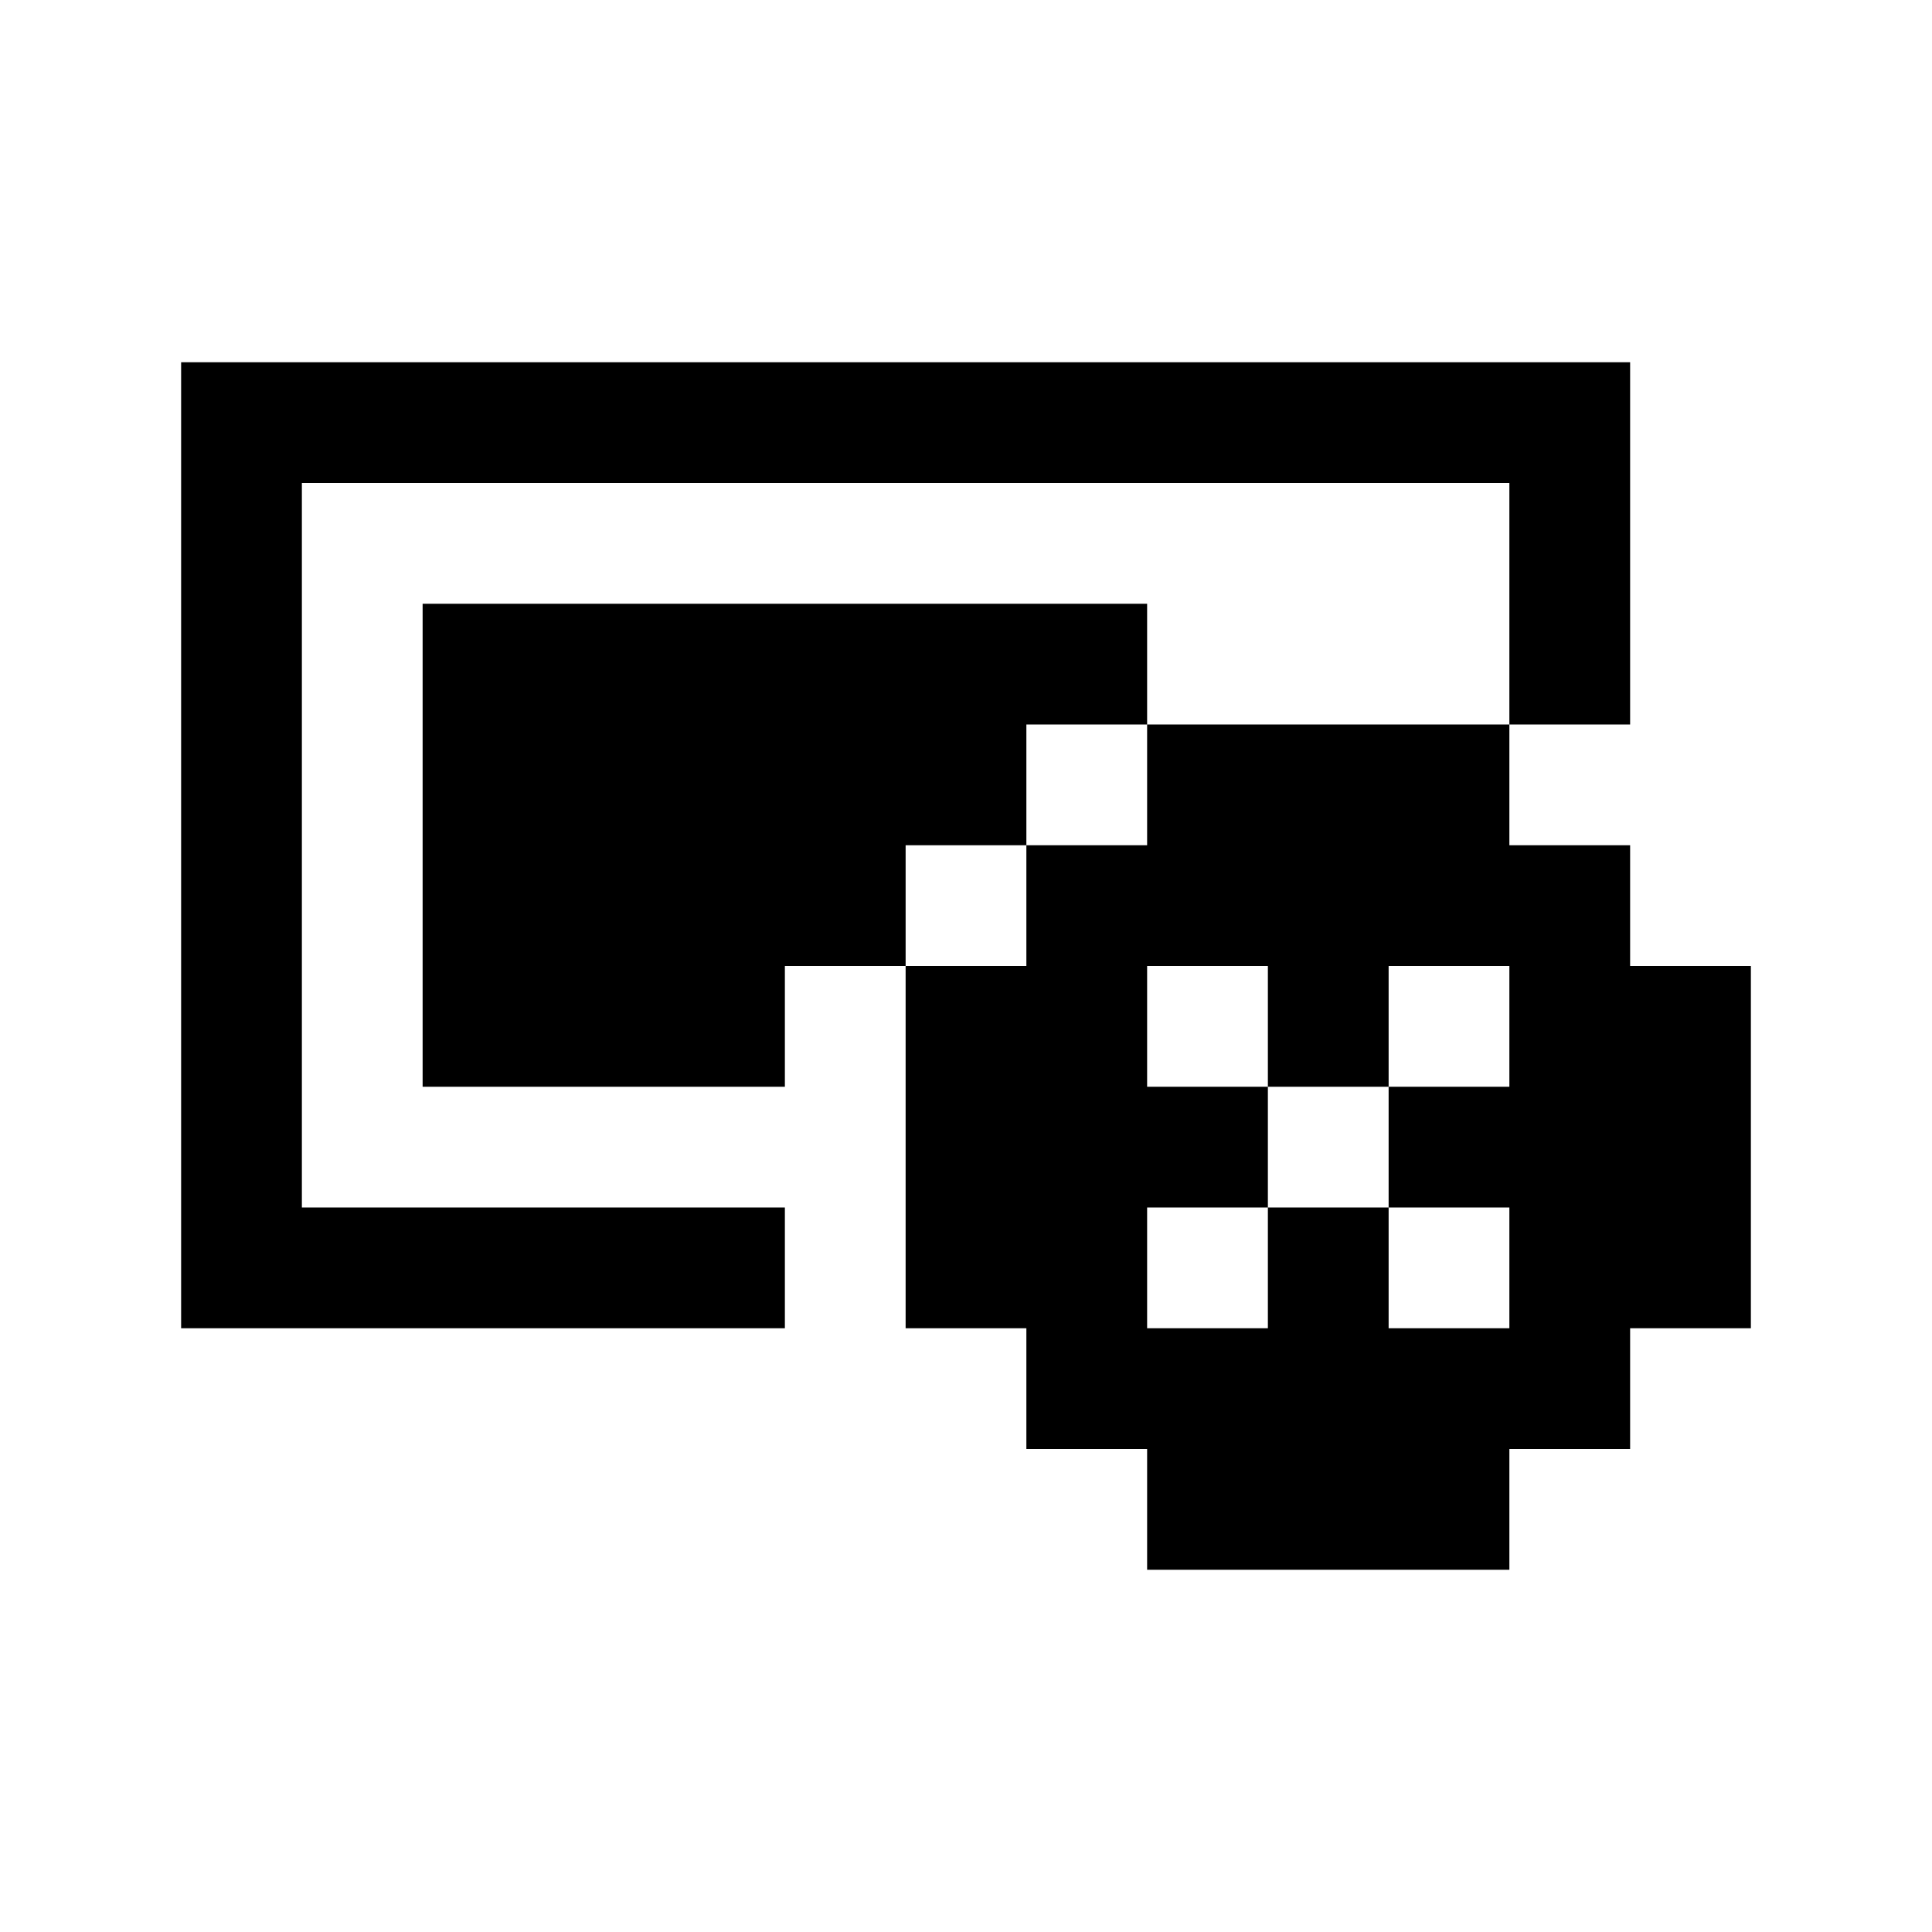
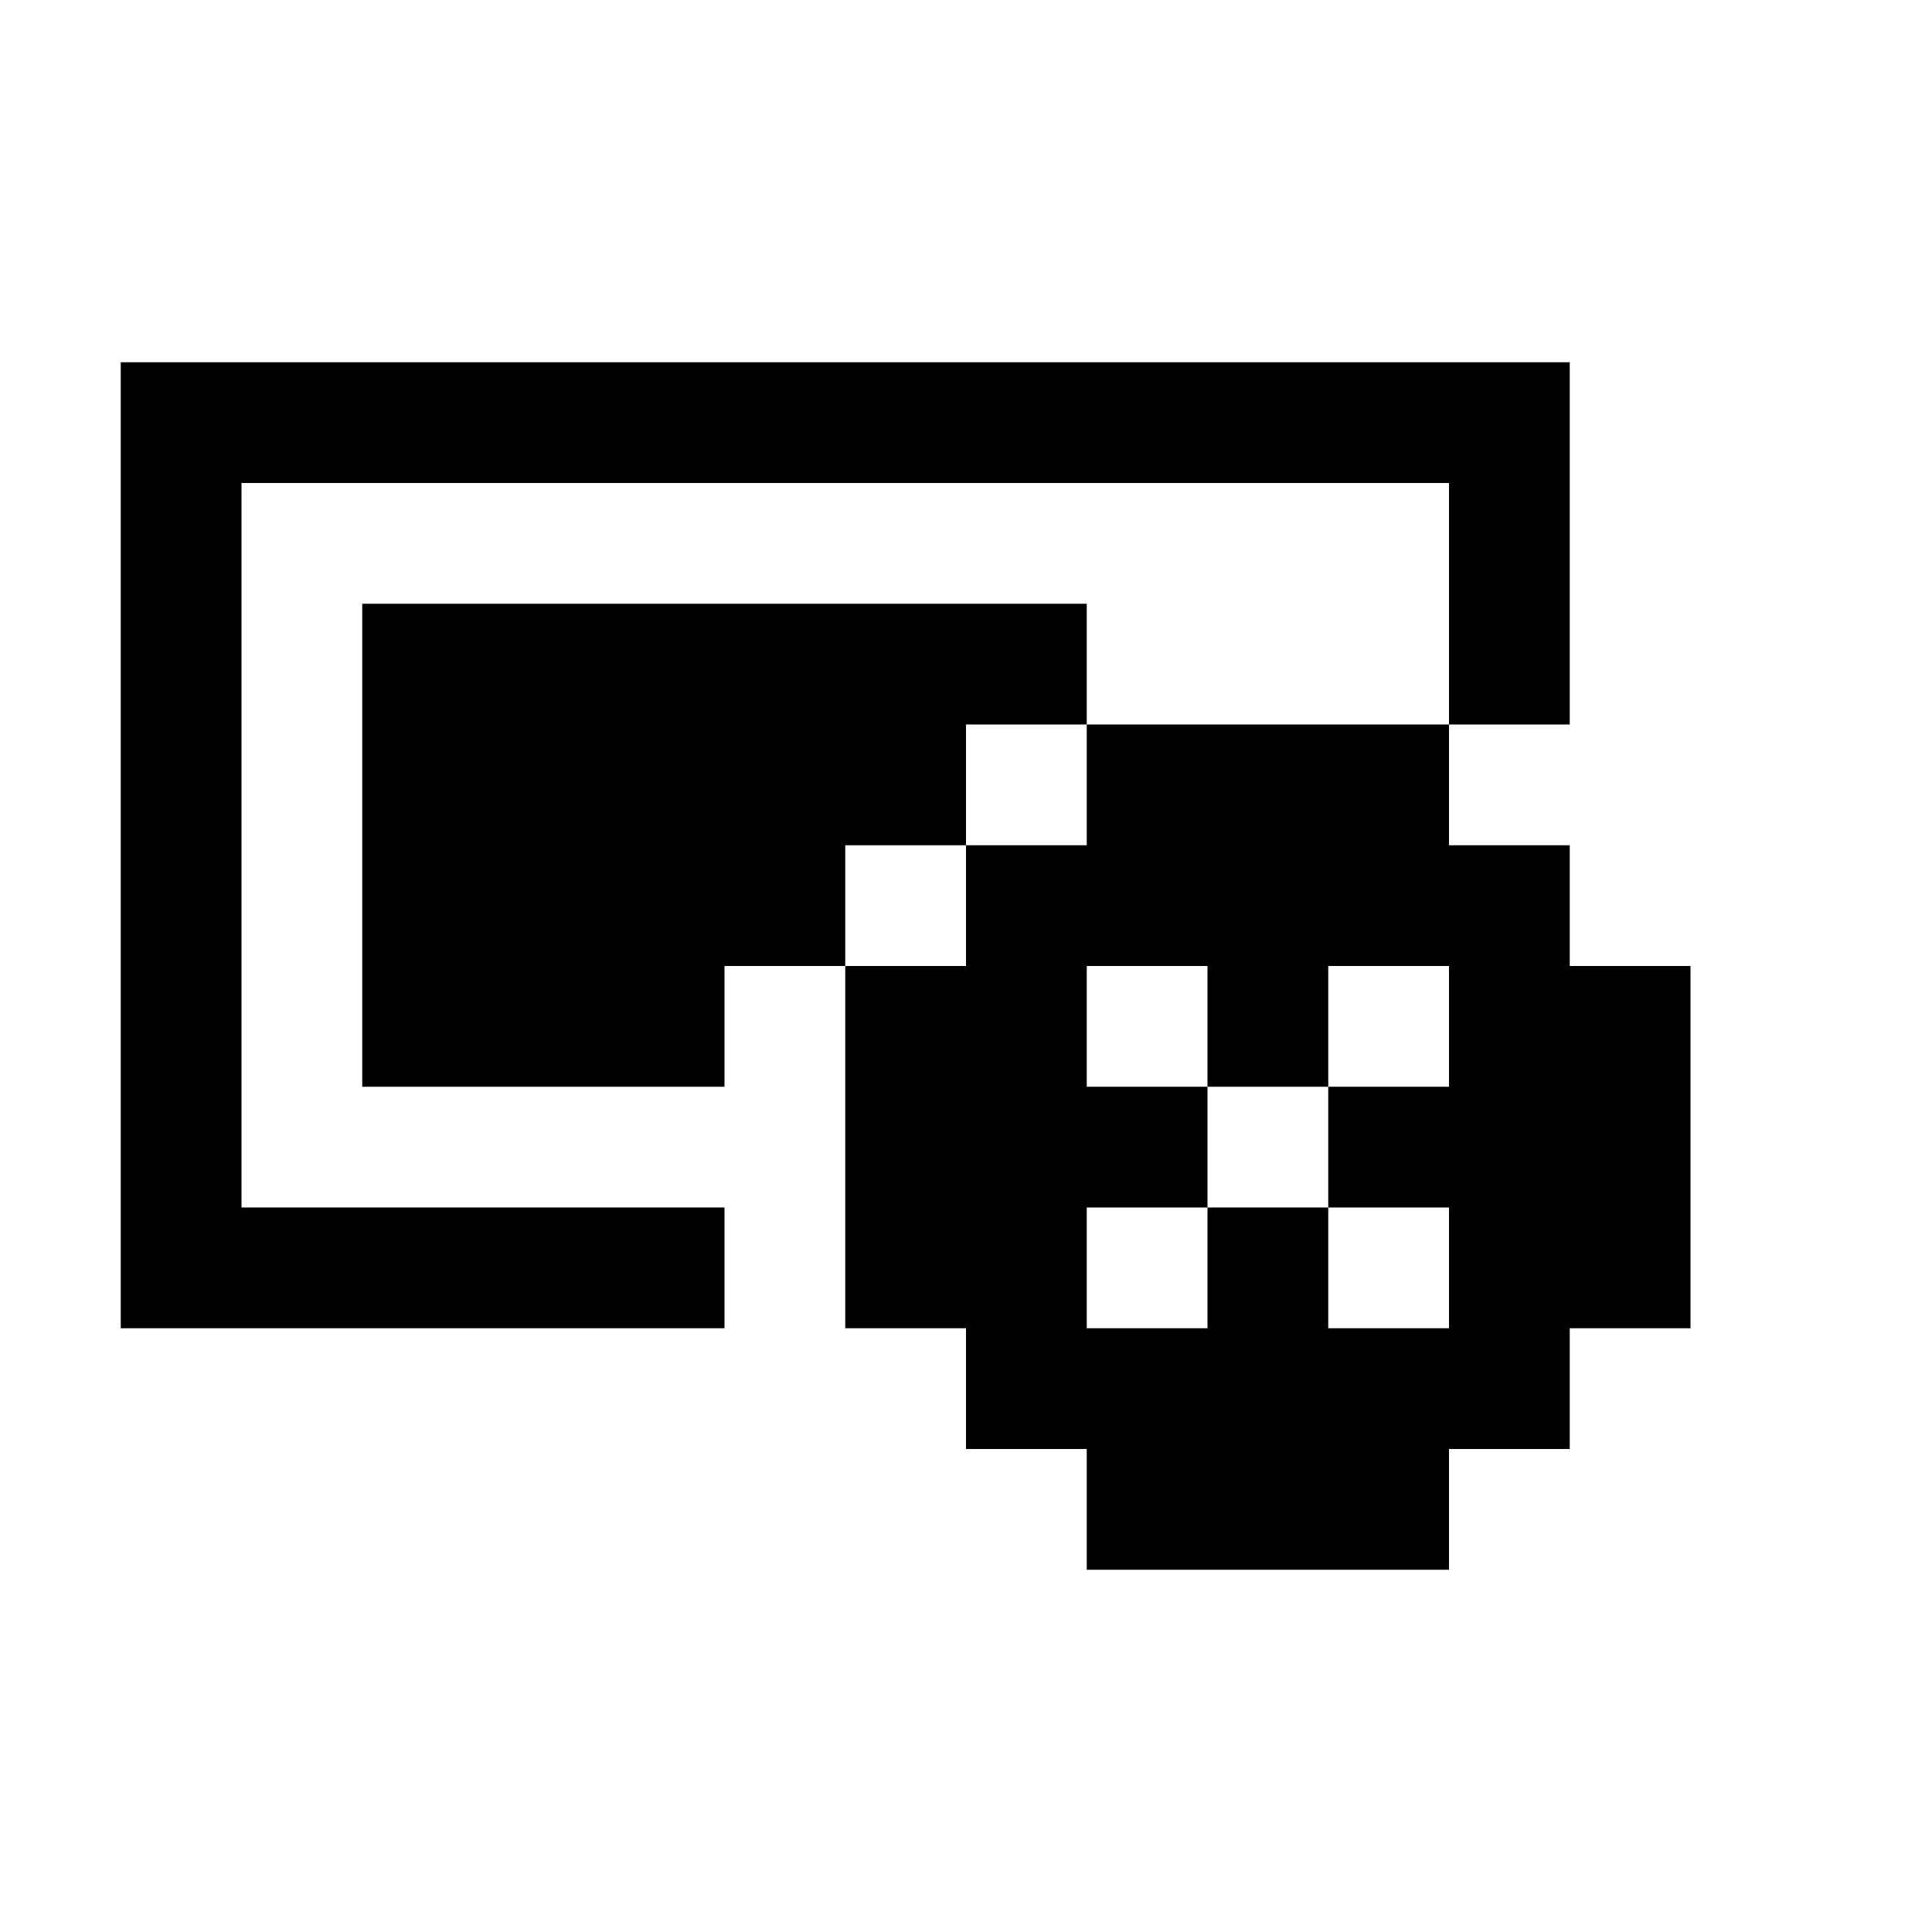
<svg xmlns="http://www.w3.org/2000/svg" width="16" height="16" viewBox="0 0 16 16" fill="none">
  <g id="window-error 1">
-     <path id="Vector" d="M1.5 3H13.5V6H12.5V4H2.5V10H6.5V11H1.5V3ZM3.5 5H9.5V6H8.5V7H7.5V8H6.5V9H3.5V5ZM7.5 8H8.5V7H9.5V6H12.5V7H13.5V8H14.5V11H13.5V12H12.5V13H9.5V12H8.5V11H7.5V8ZM9.5 8V9H10.5V8H9.5ZM9.5 10V11H10.5V10H9.5ZM10.5 9V10H11.5V9H10.5ZM11.5 8V9H12.5V8H11.5ZM11.5 10V11H12.5V10H11.5Z" fill="black" />
+     <path id="Vector" d="M1 3H13V6H12V4H2V10H6V11H1V3ZM3 5H9V6H8V7H7V8H6V9H3V5ZM7 8H8V7H9V6H12V7H13V8H14V11H13V12H12V13H9V12H8V11H7V8ZM9 8V9H10V8H9ZM9 10V11H10V10H9ZM10 9V10H11V9H10ZM11 8V9H12V8H11ZM11 10V11H12V10H11Z" fill="black" />
  </g>
</svg>
